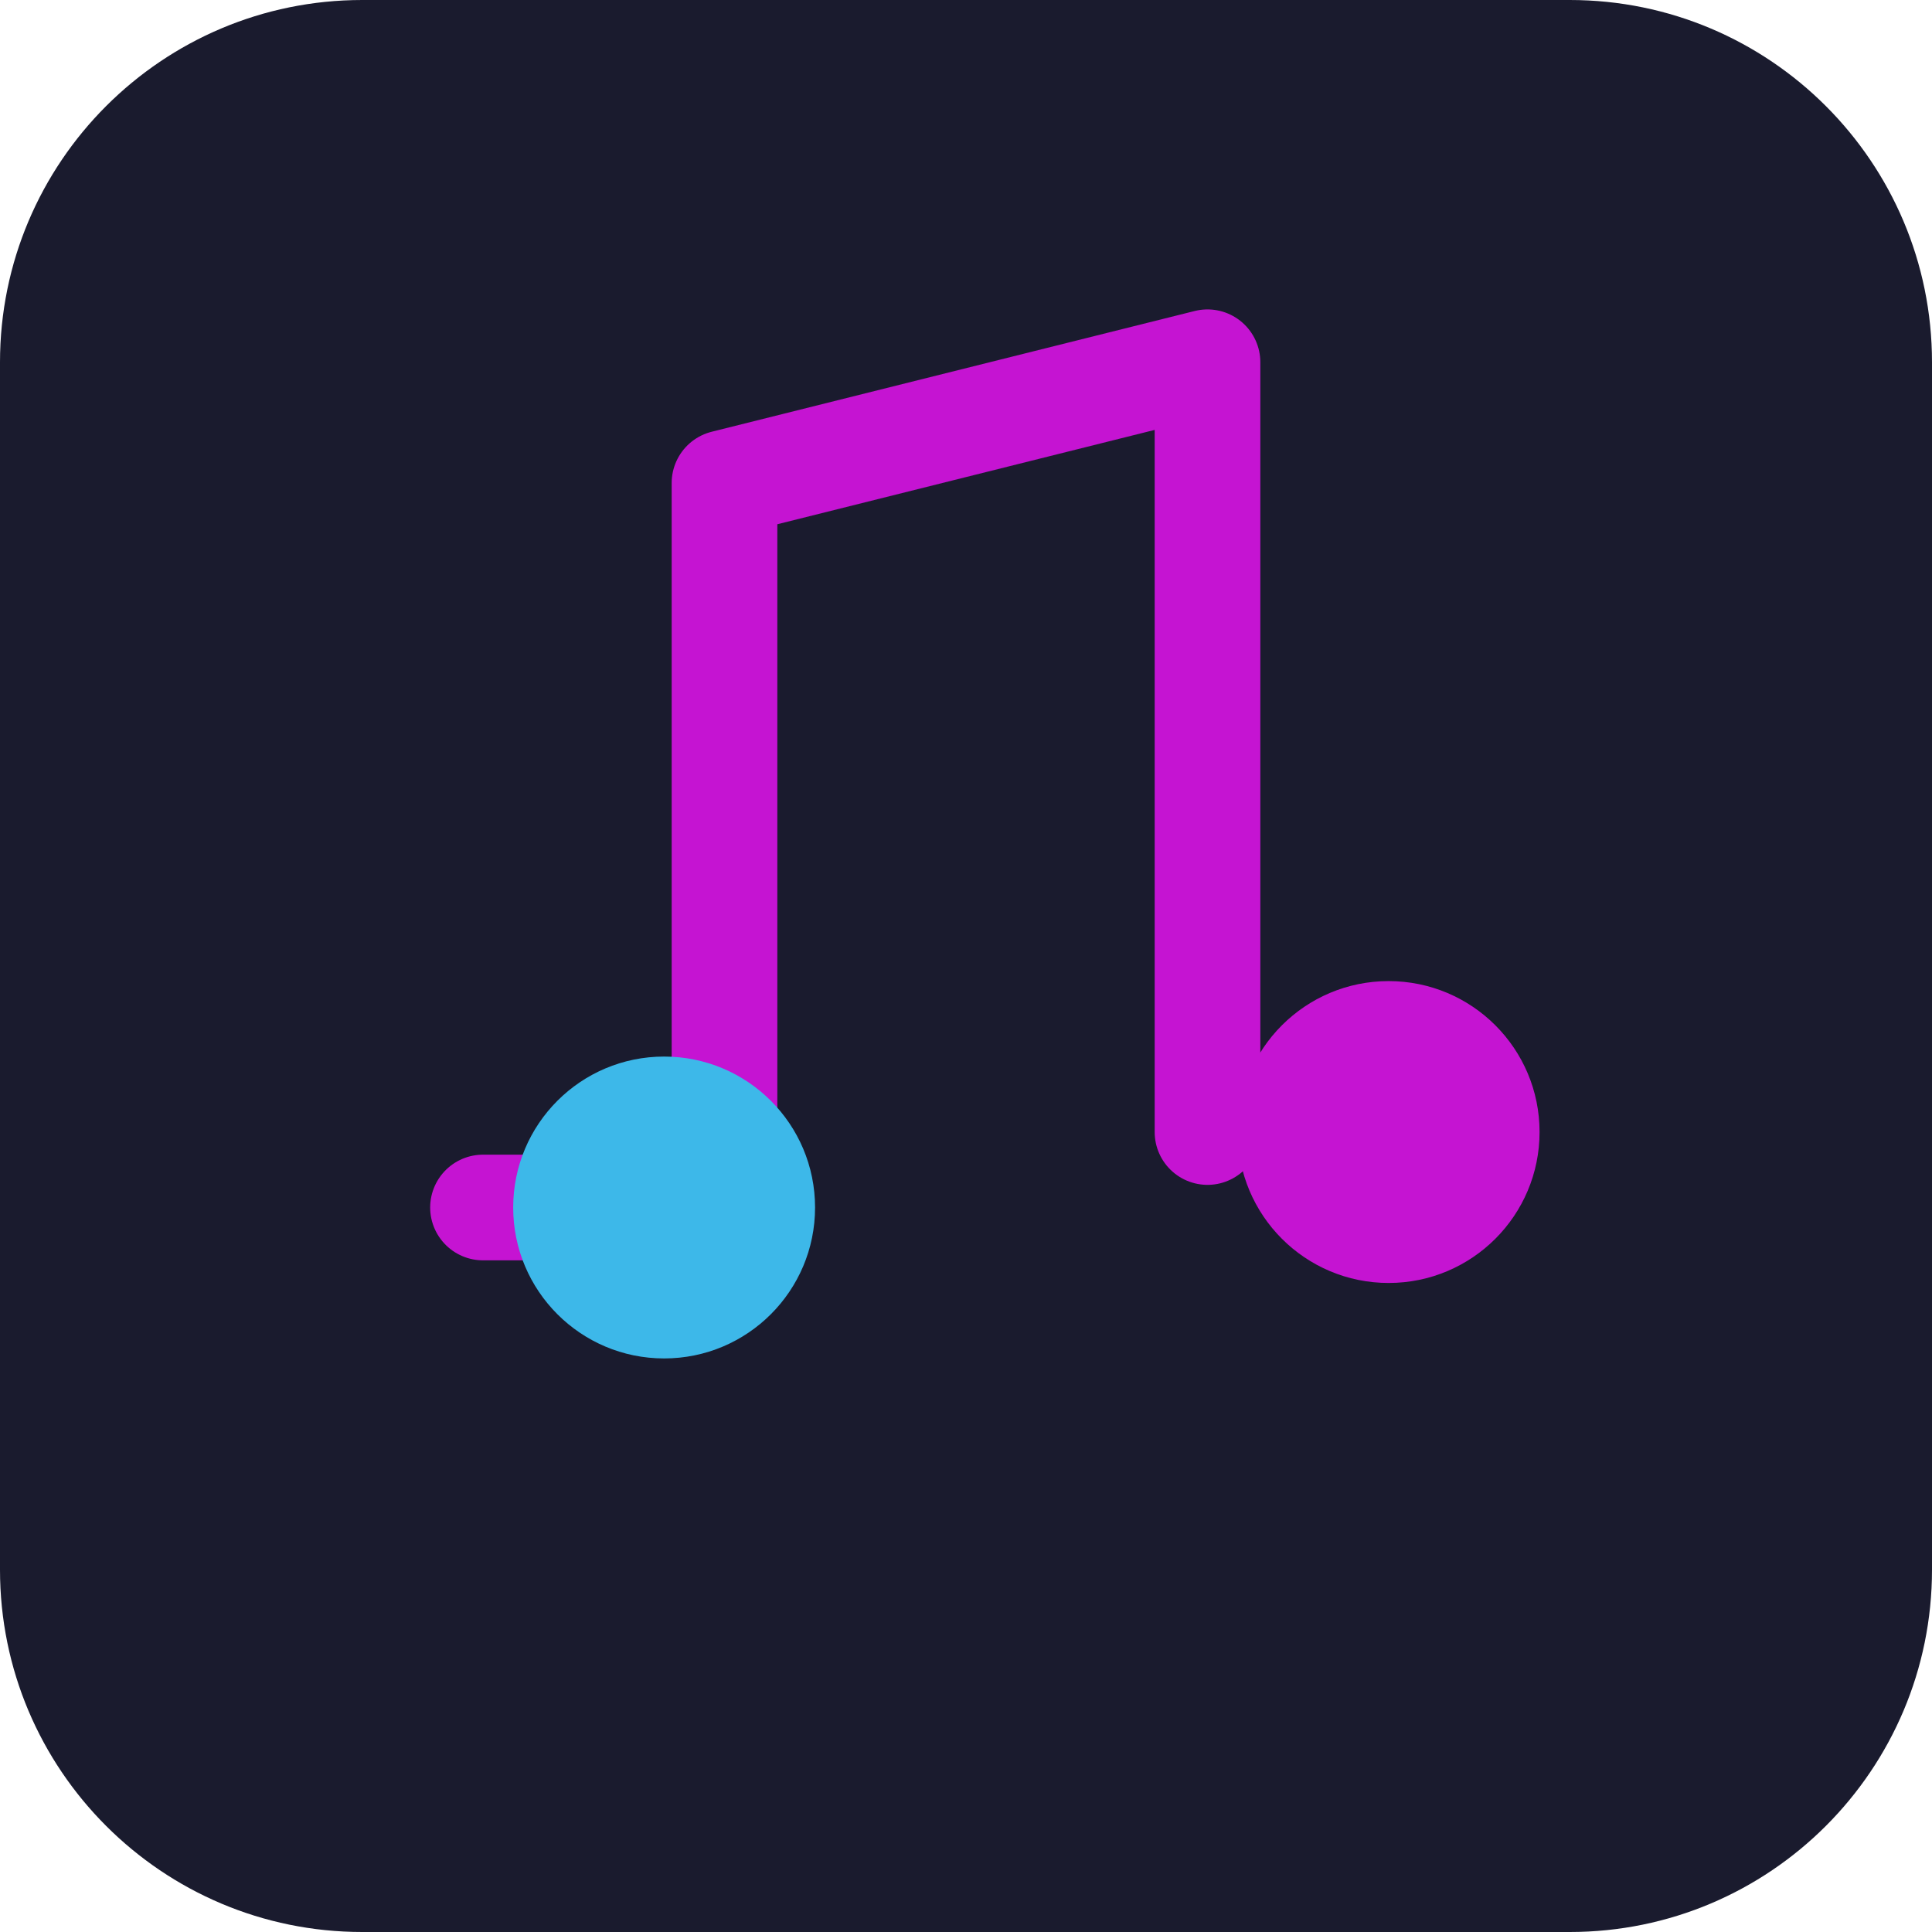
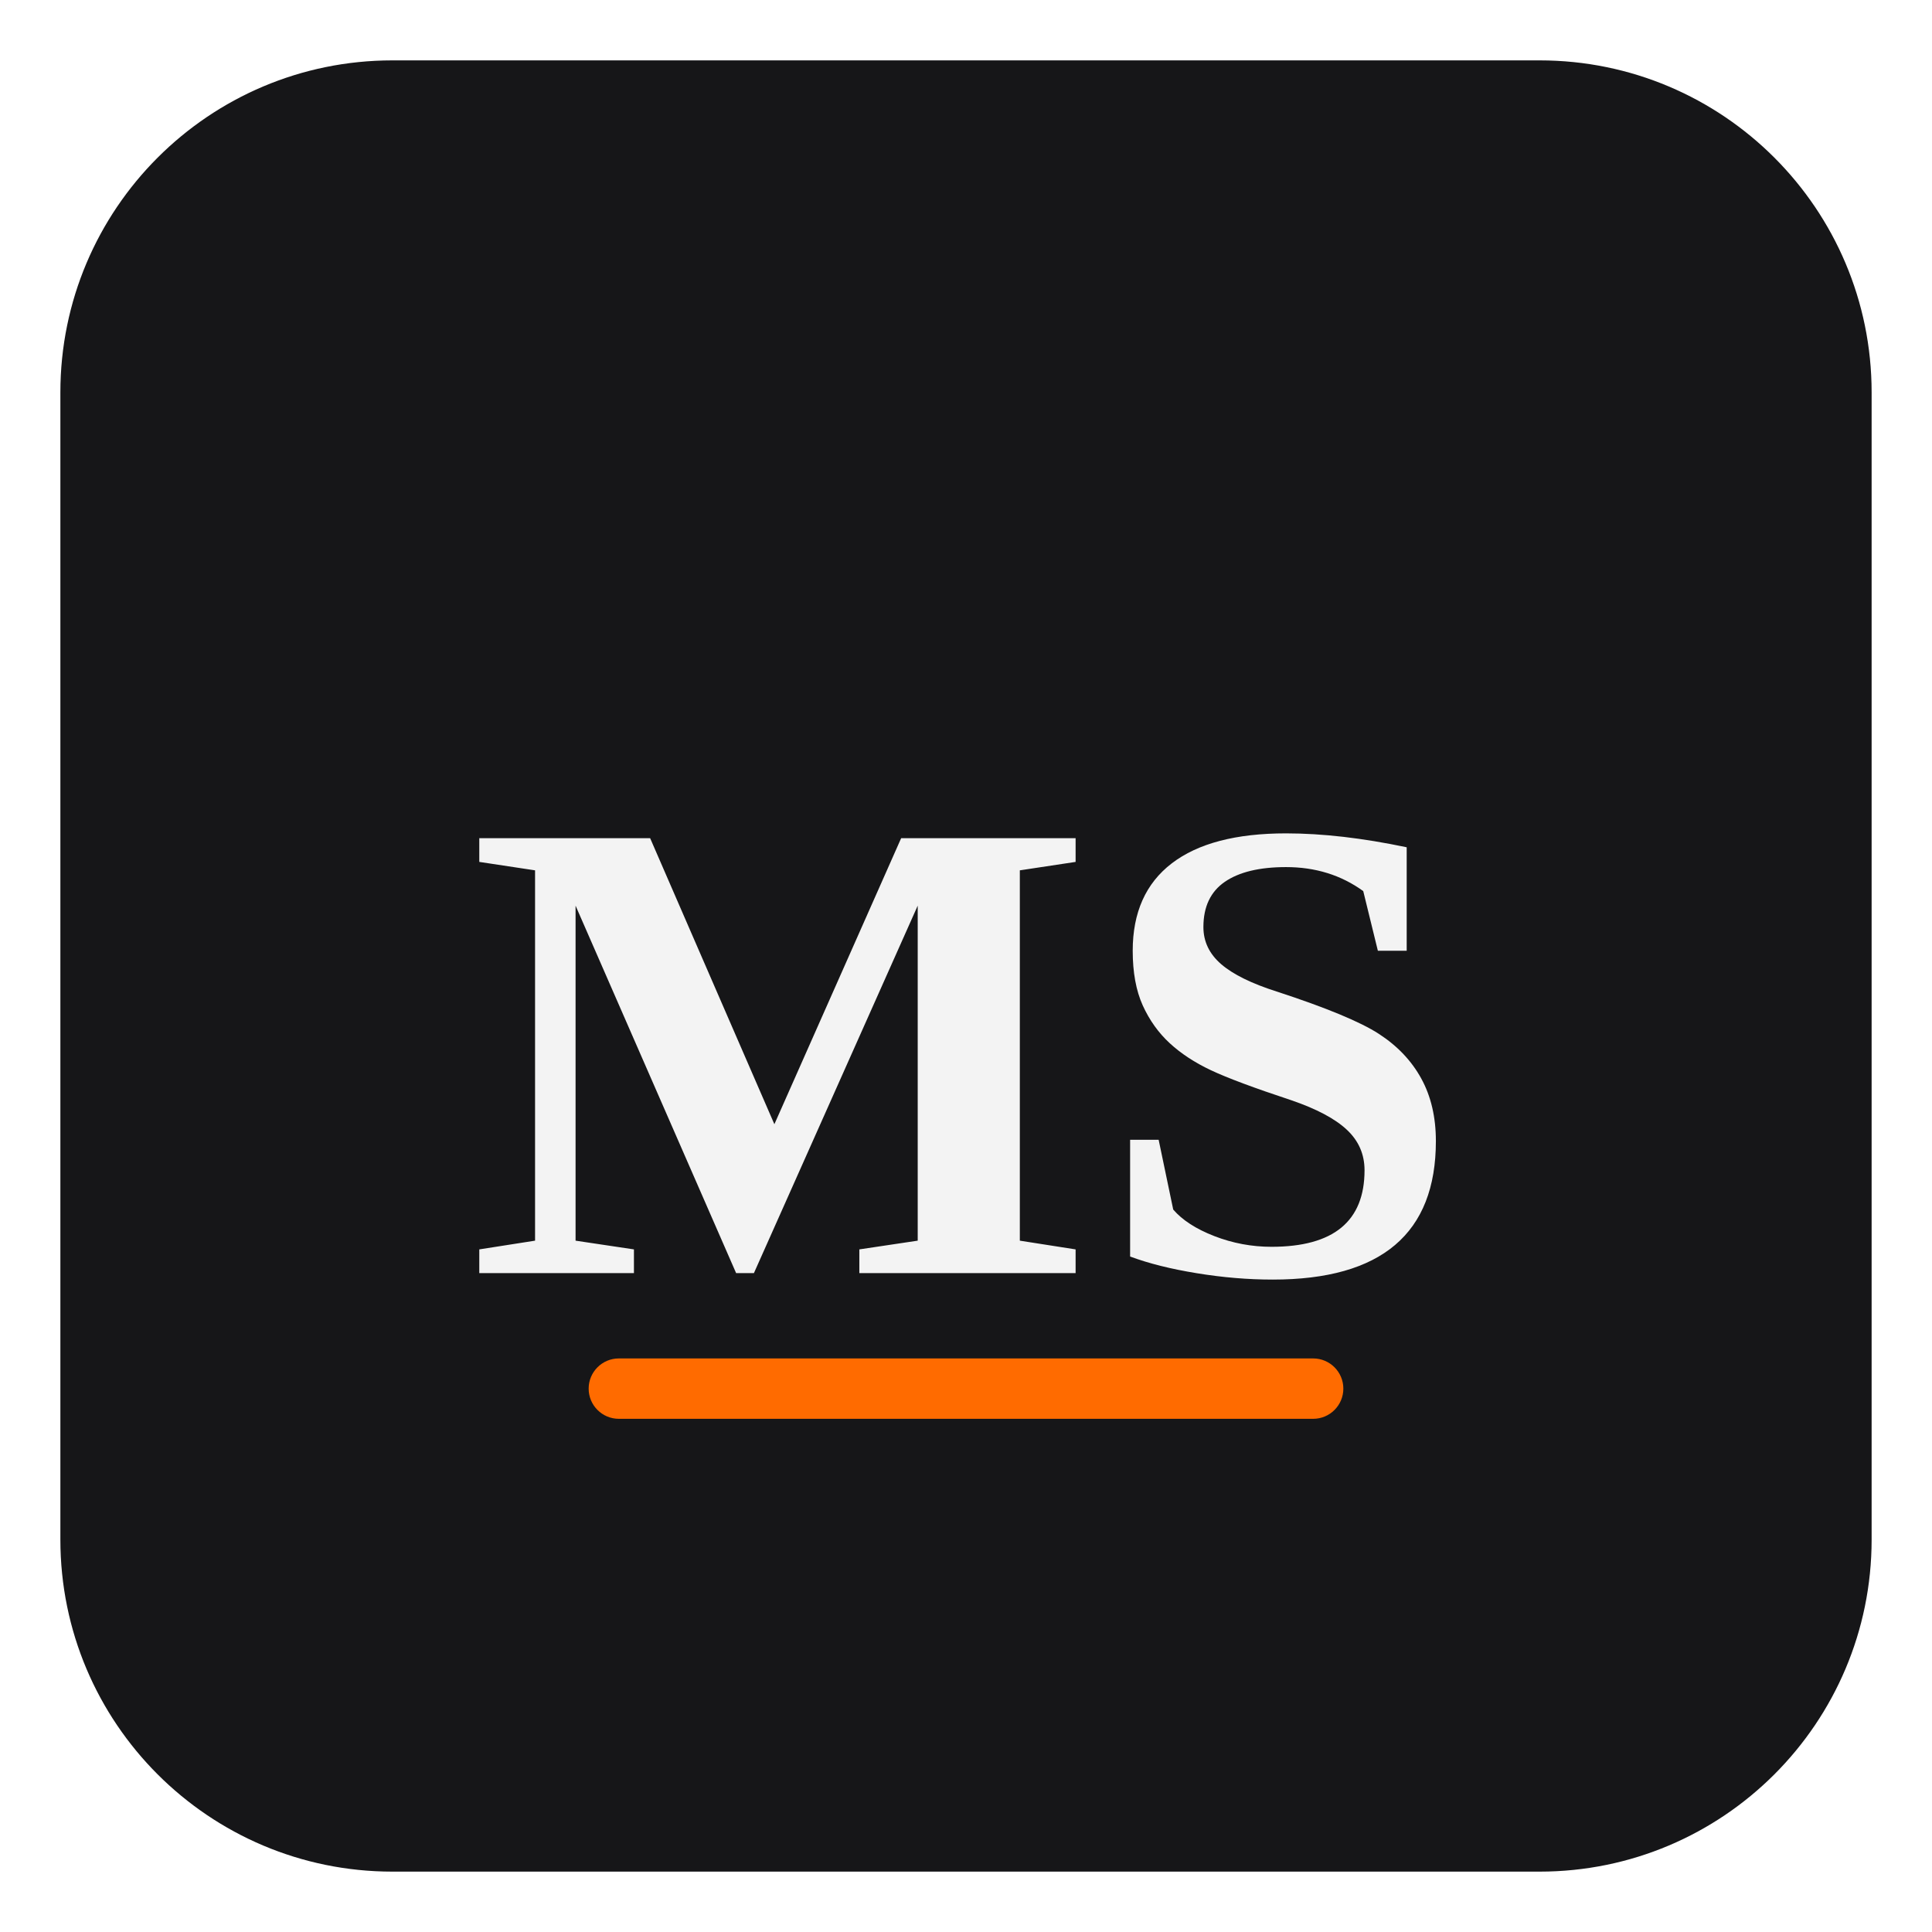
<svg xmlns="http://www.w3.org/2000/svg" width="512" height="512" viewBox="0 0 512 512">
-   <rect width="512" height="512" rx="96" fill="#1a1b2e" />
-   <path d="M128 320 L192 320 L192 128 L320 96 L320 300" fill="none" stroke="#c514d2" stroke-width="28" stroke-linecap="round" stroke-linejoin="round" />
-   <circle cx="176" cy="320" r="40" fill="#3db8e9" />
-   <circle cx="368" cy="300" r="40" fill="#c514d2" />
+   <rect x="16" y="16" width="480" height="480" rx="88" fill="#161618" />
+   <text x="256" y="278" text-anchor="middle" dominant-baseline="central" font-family="Georgia, 'Times New Roman', serif" font-weight="600" font-size="176" fill="#F3F3F3">MS</text>
+   <rect x="156" y="360" width="200" height="16" rx="8" fill="#FF6B00" />
</svg>
